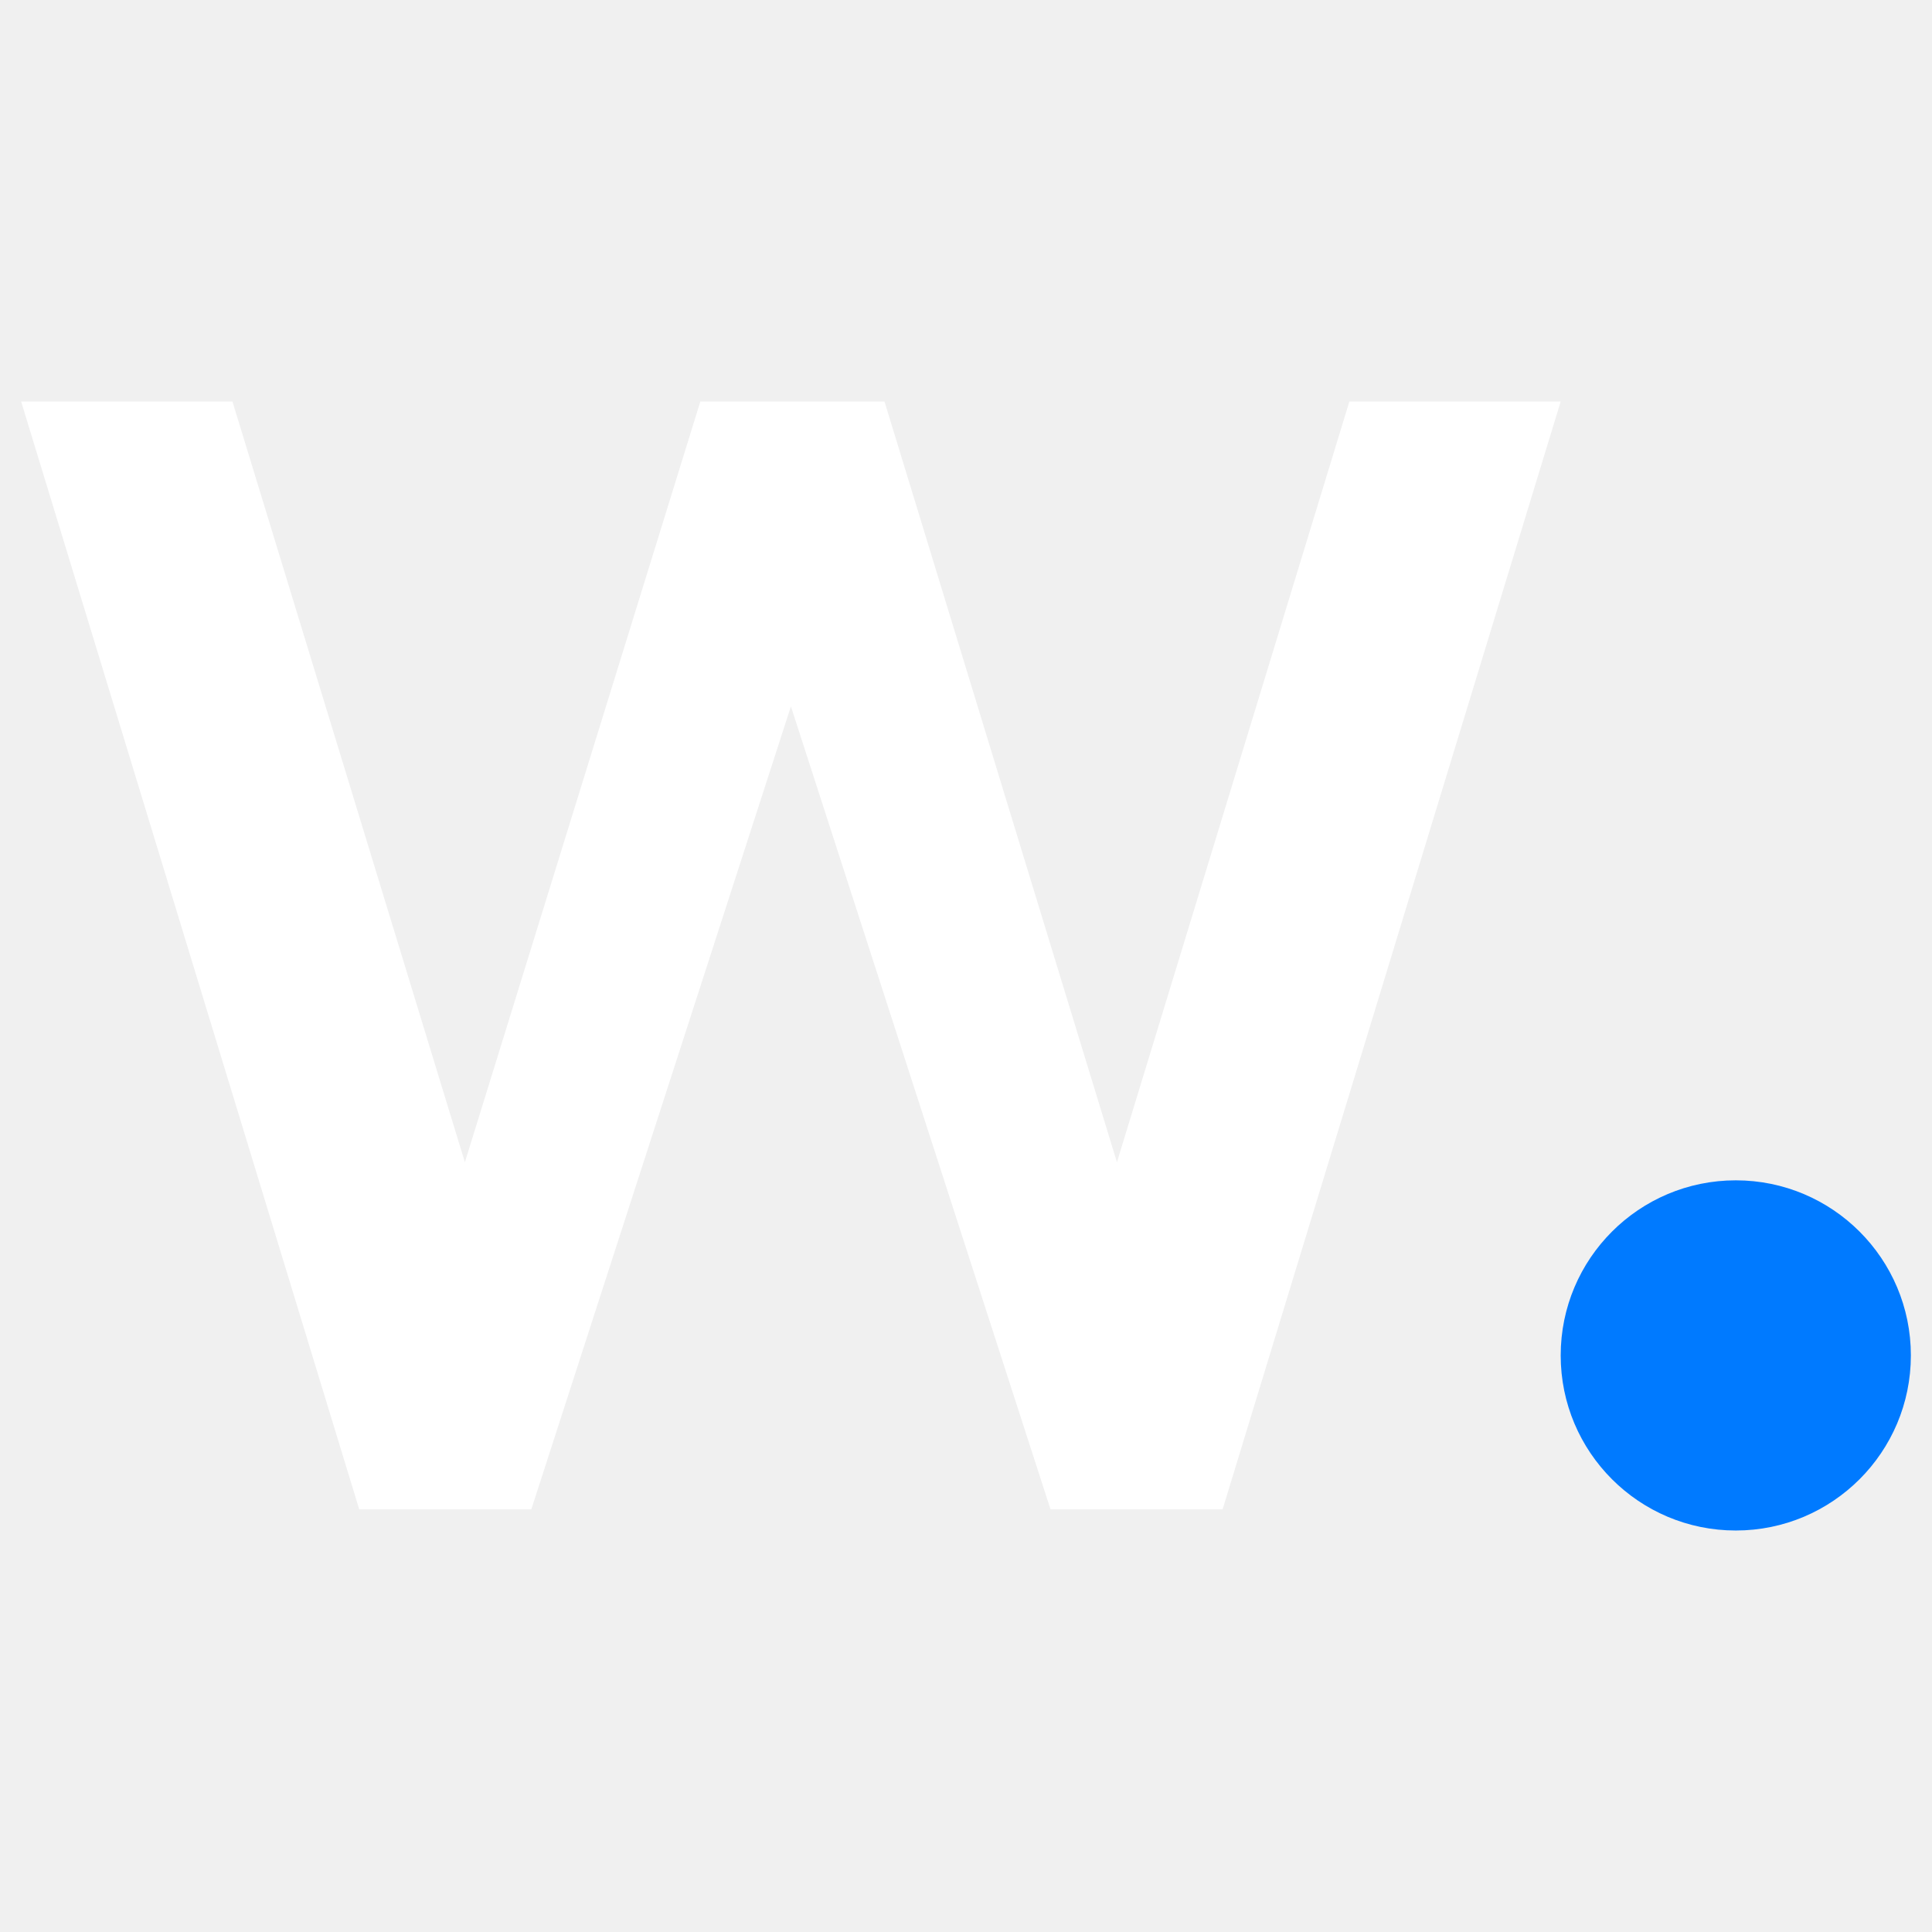
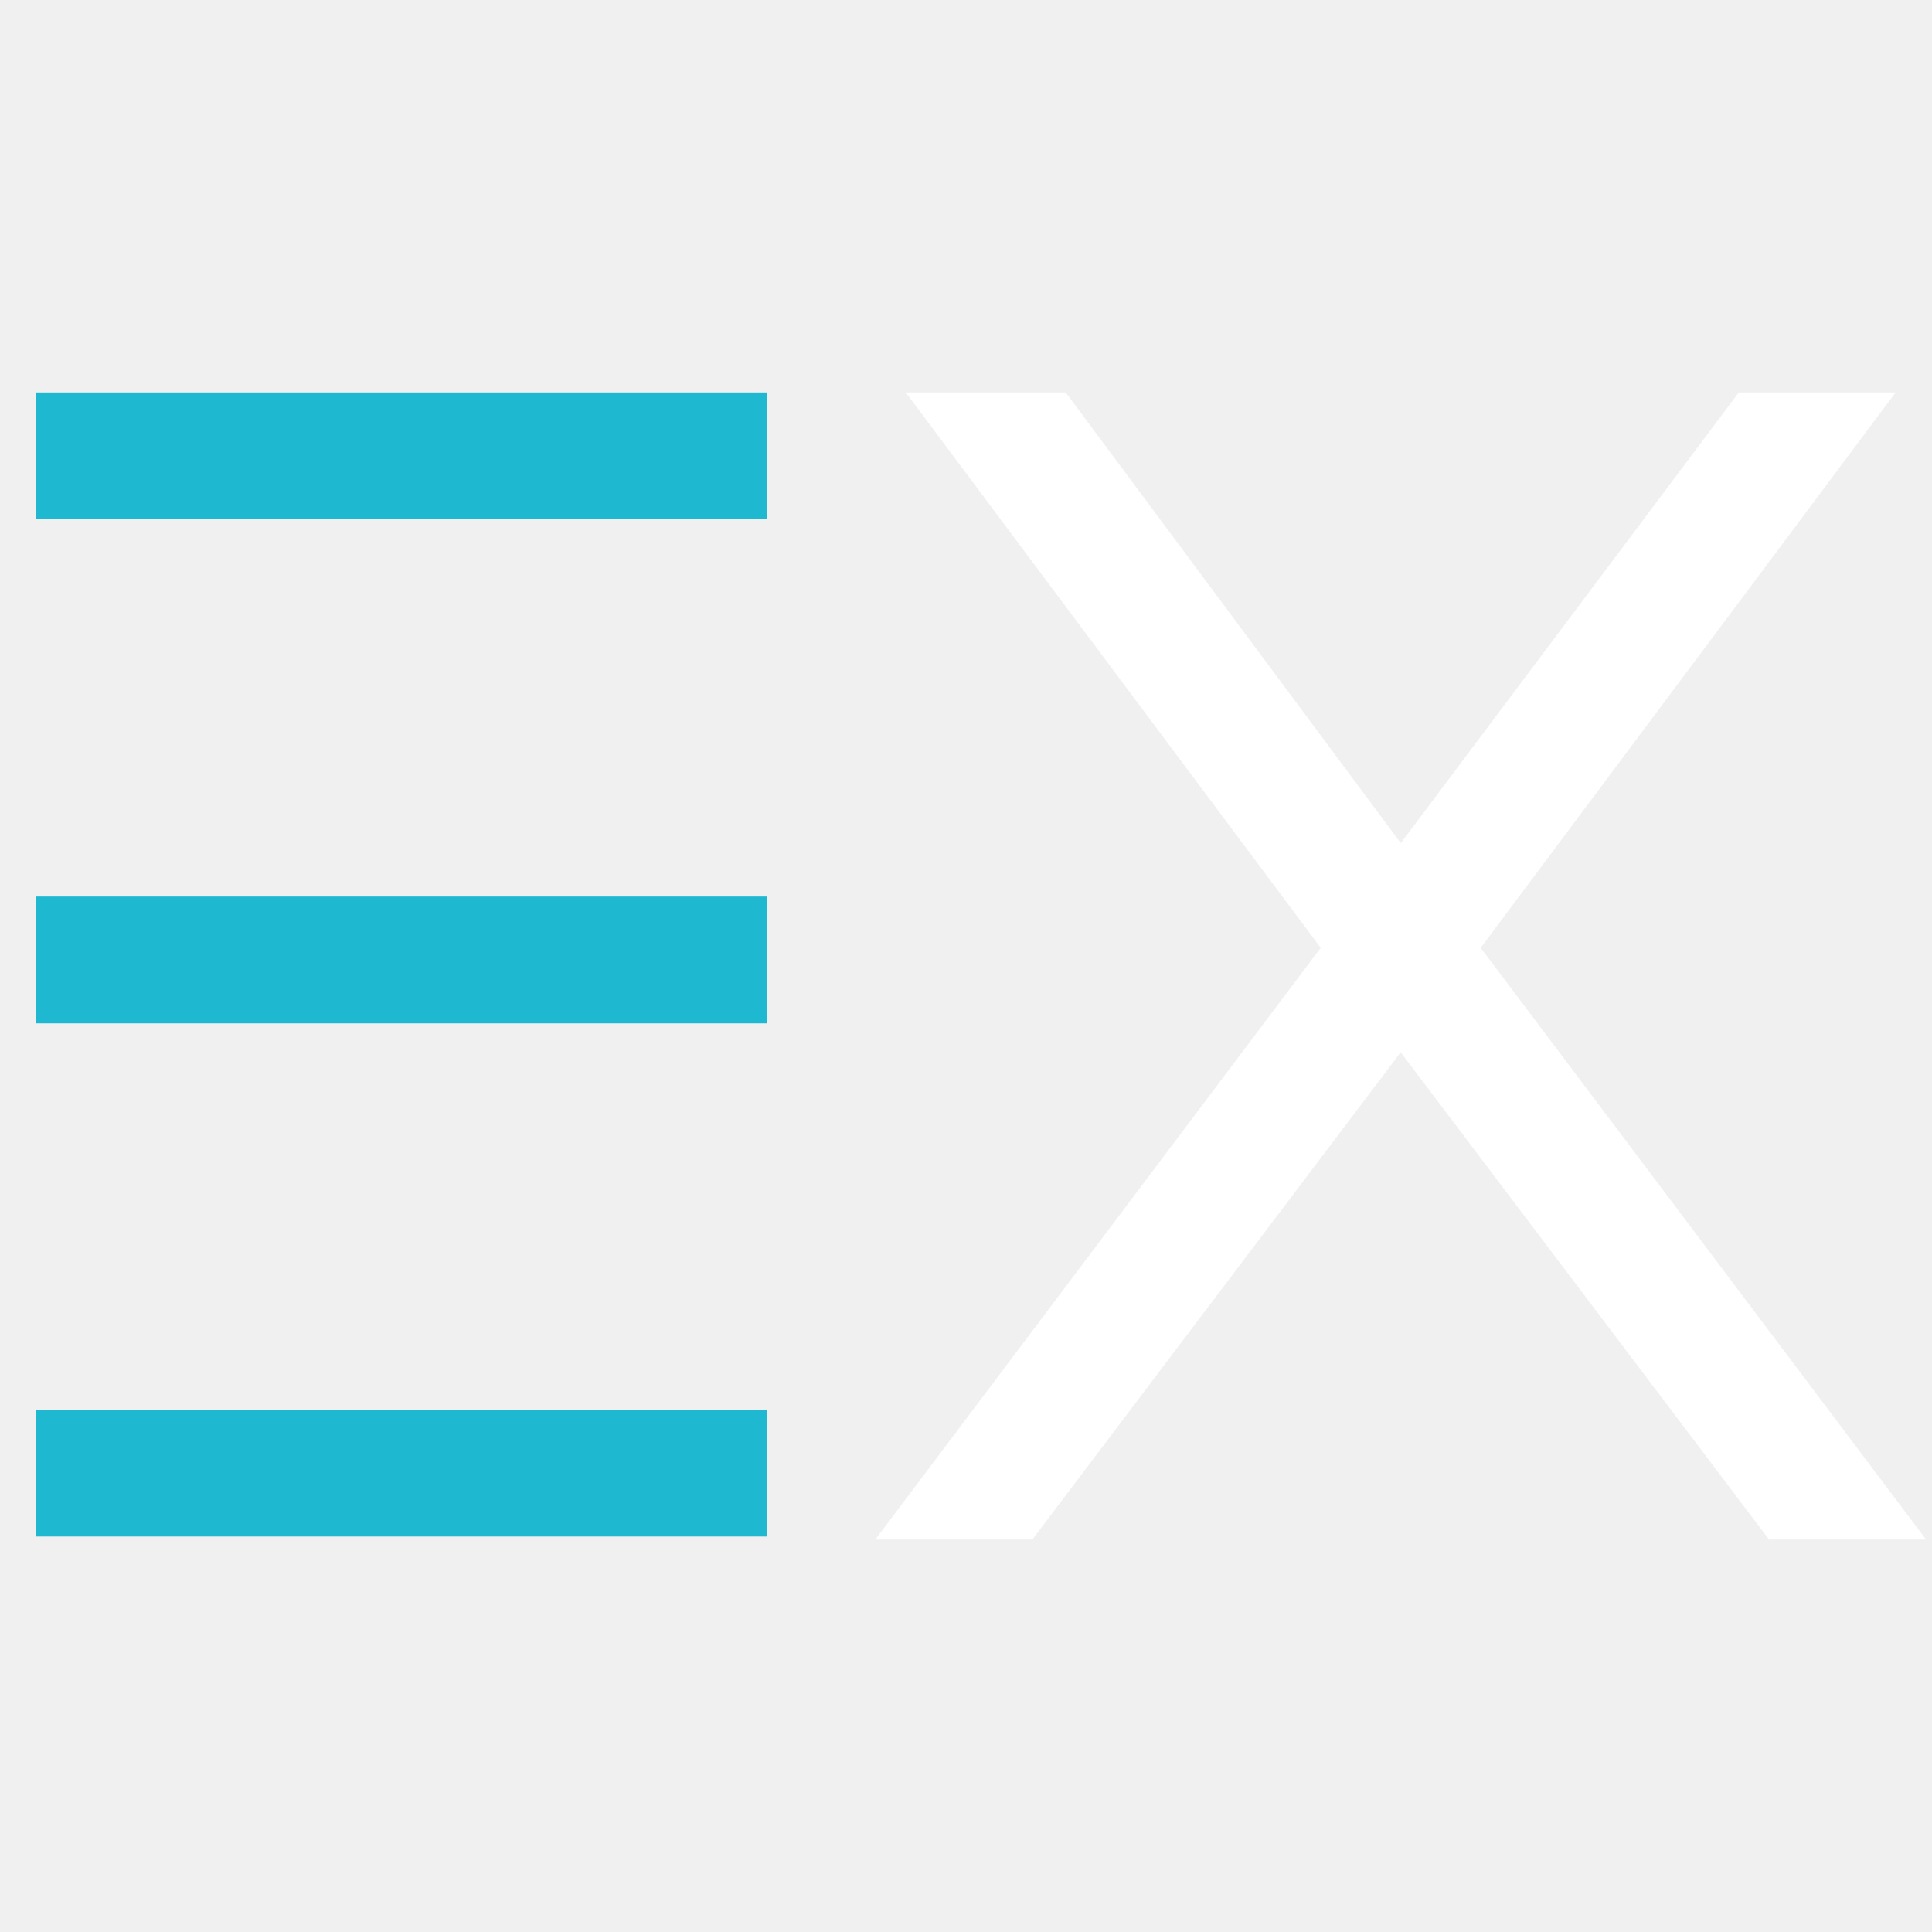
- <svg xmlns="http://www.w3.org/2000/svg" version="1.1" id="Capa_1" x="0px" y="0px" width="64px" height="64px" viewBox="0 0 64 64" style="enable-background:new 0 0 64 64;" xml:space="preserve">
+ <svg xmlns="http://www.w3.org/2000/svg" version="1.1" id="Capa_1" x="0px" y="0px" viewBox="0 0 64 64" style="enable-background:new 0 0 64 64;" xml:space="preserve">
  <style type="text/css">
- 	.st0{fill:#FFFFFF;}
- 	.st1{fill:#007AFF;}
+ 	.st0{fill:#1EB8D1;stroke:#1EB8D1;stroke-width:2;stroke-miterlimit:10;}
+ 	.st1{fill:#FFFFFF;stroke:#FFFFFF;stroke-width:2;stroke-miterlimit:10;}
</style>
  <g>
-     <polygon class="st0" points="37,38.5 29.3,13.3 23.2,13.3 15.4,38.5 7.7,13.3 0.7,13.3 11.9,50 17.6,50 26.2,23.4 34.8,50 40.5,50    51.7,13.3 44.7,13.3  " />
-     <circle class="st1" cx="57.5" cy="44.9" r="5.8" />
+     <g>
+       <g>
+         <rect x="2.2" y="47.7" class="st0" width="22.2" height="2.2" />
+       </g>
+       <g>
+         <rect x="2.2" y="30.7" class="st0" width="22.2" height="2.2" />
+       </g>
+       <g>
+         <rect x="2.2" y="14" class="st0" width="22.2" height="2.2" />
+       </g>
+       <g>
+         <g>
+           <path class="st1" d="M46.4,32.1l-13,17.2h-1.2l13.6-18L33.2,14.6h1.2l12,16l12-16h1.2L47,31.4l13.6,18h-1.2L46.4,32.1" />
+           <polygon class="st1" points="61.8,50 59.1,50 46.4,33.2 33.7,50 31,50 45,31.4 32,14 34.8,14 46.4,29.6 58.1,14 60.8,14       47.8,31.4     " />
+         </g>
+       </g>
+     </g>
  </g>
</svg>
